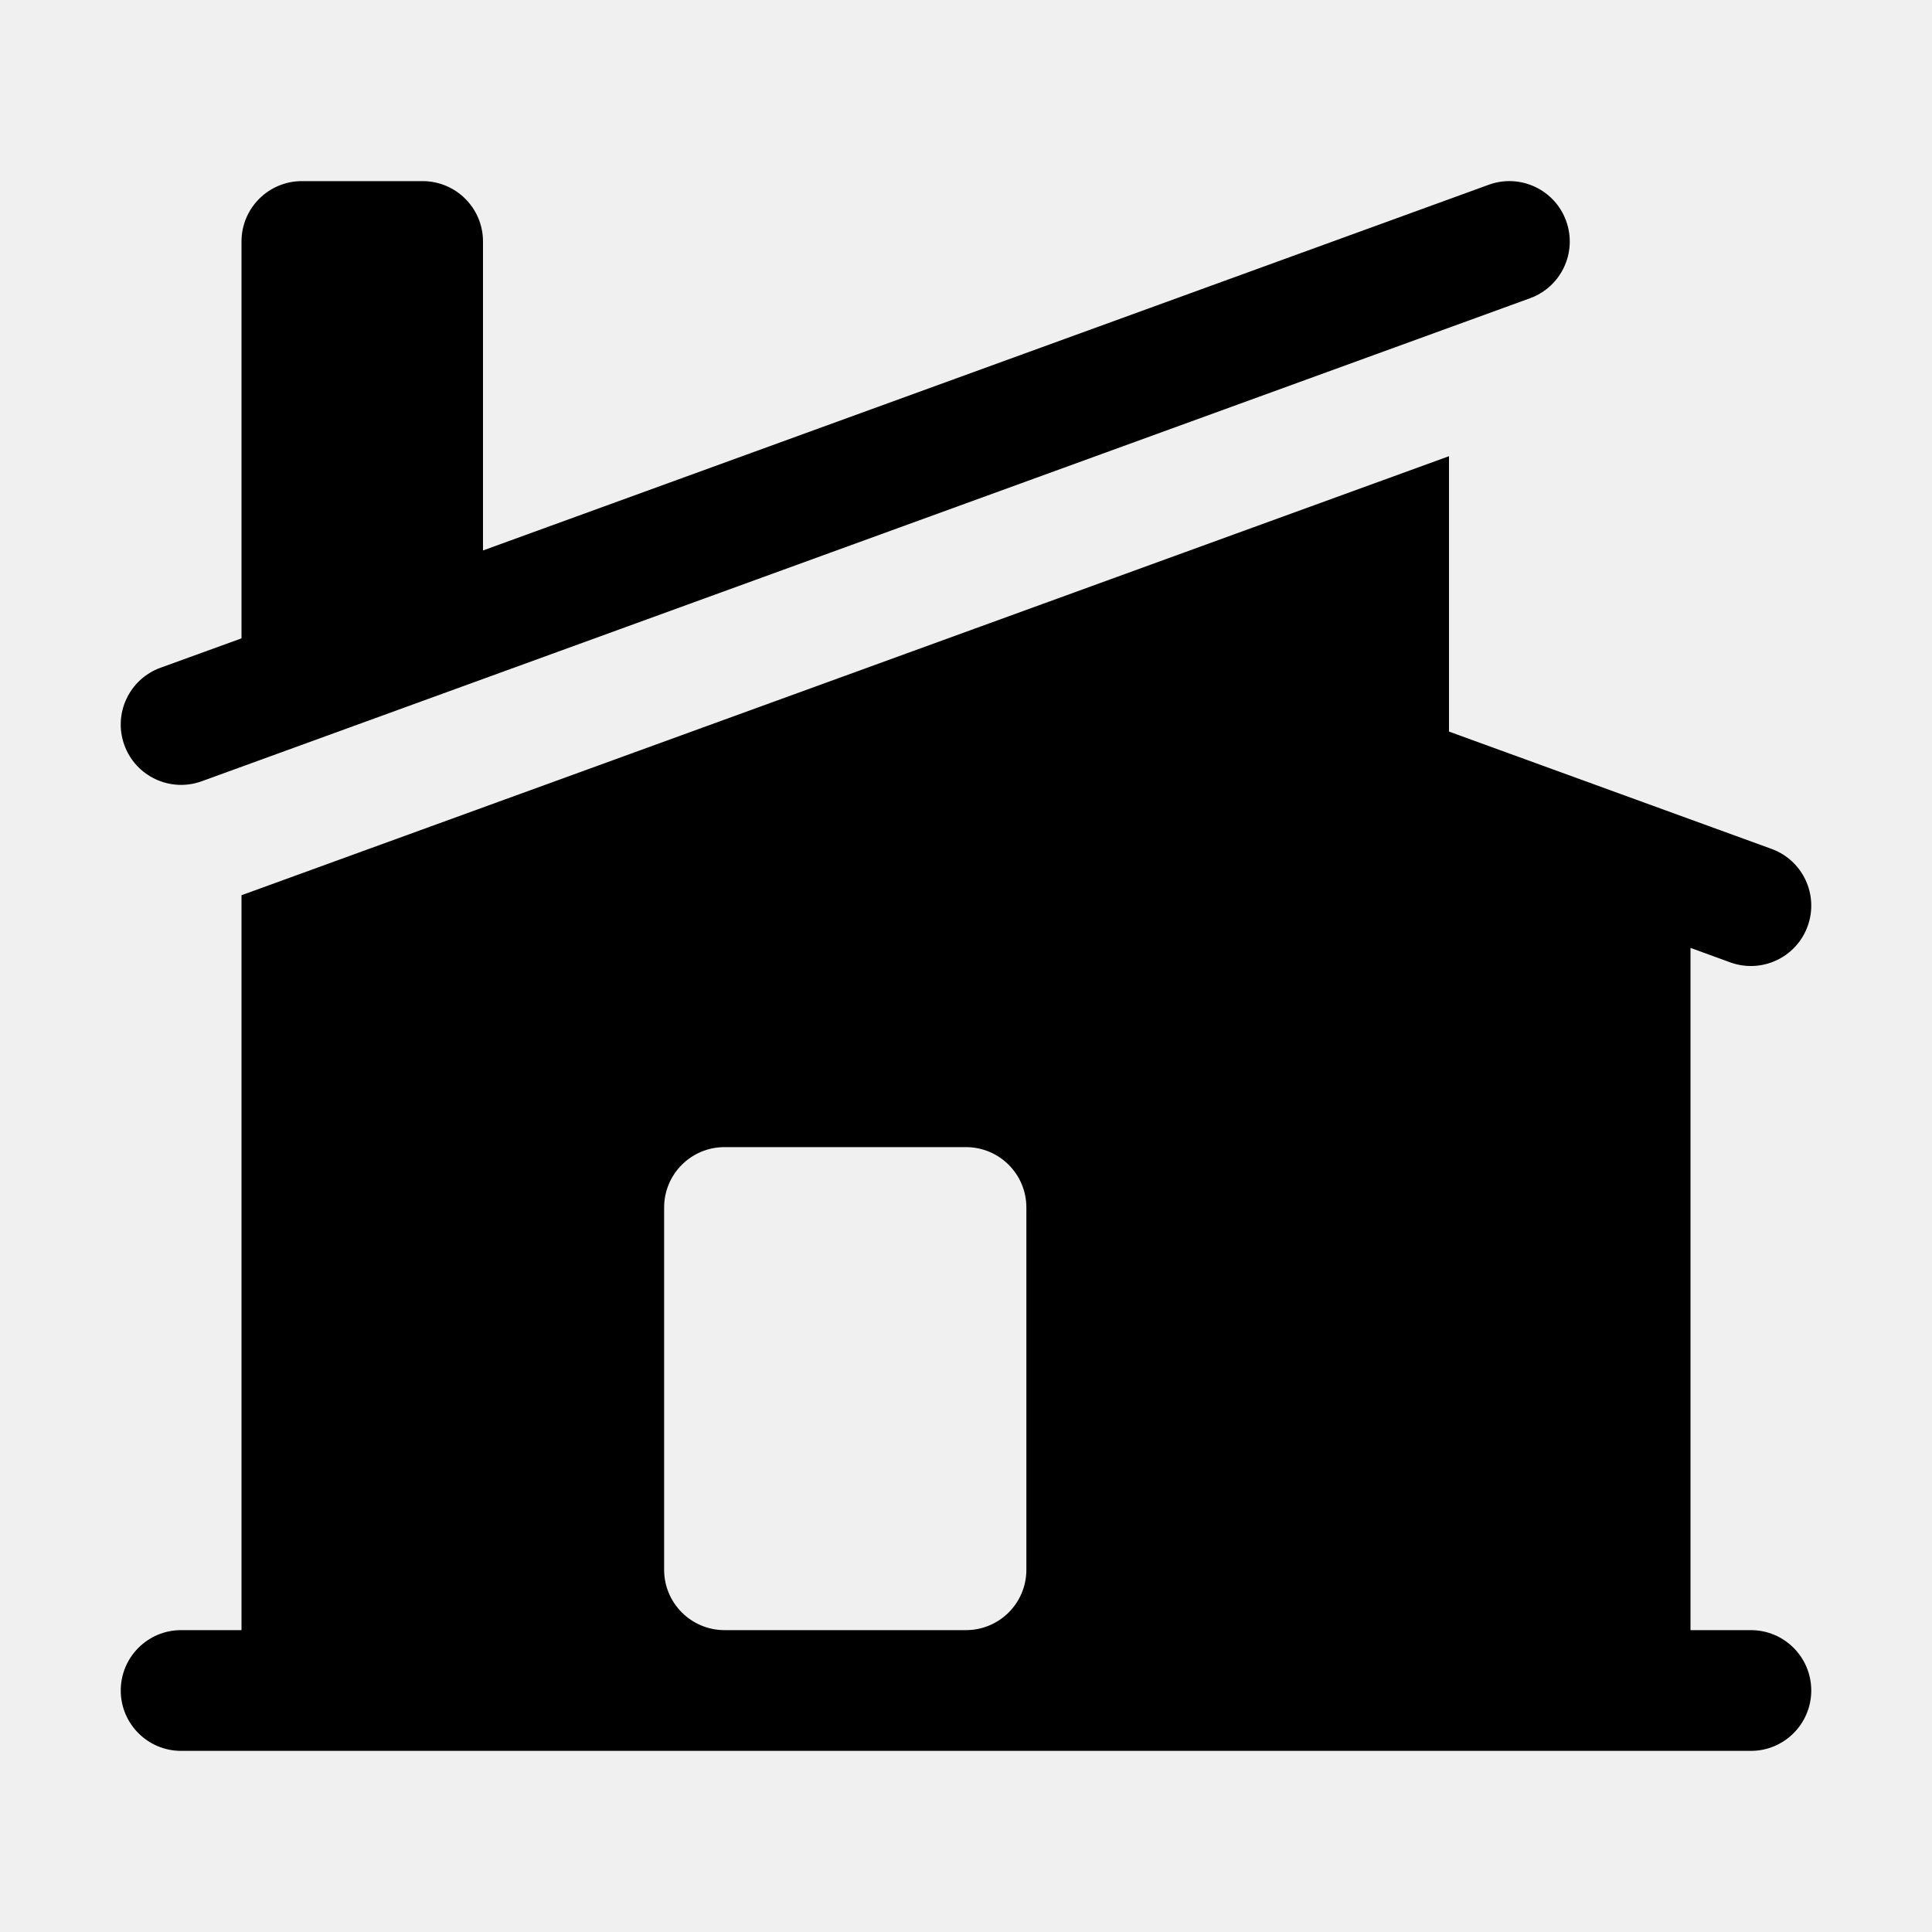
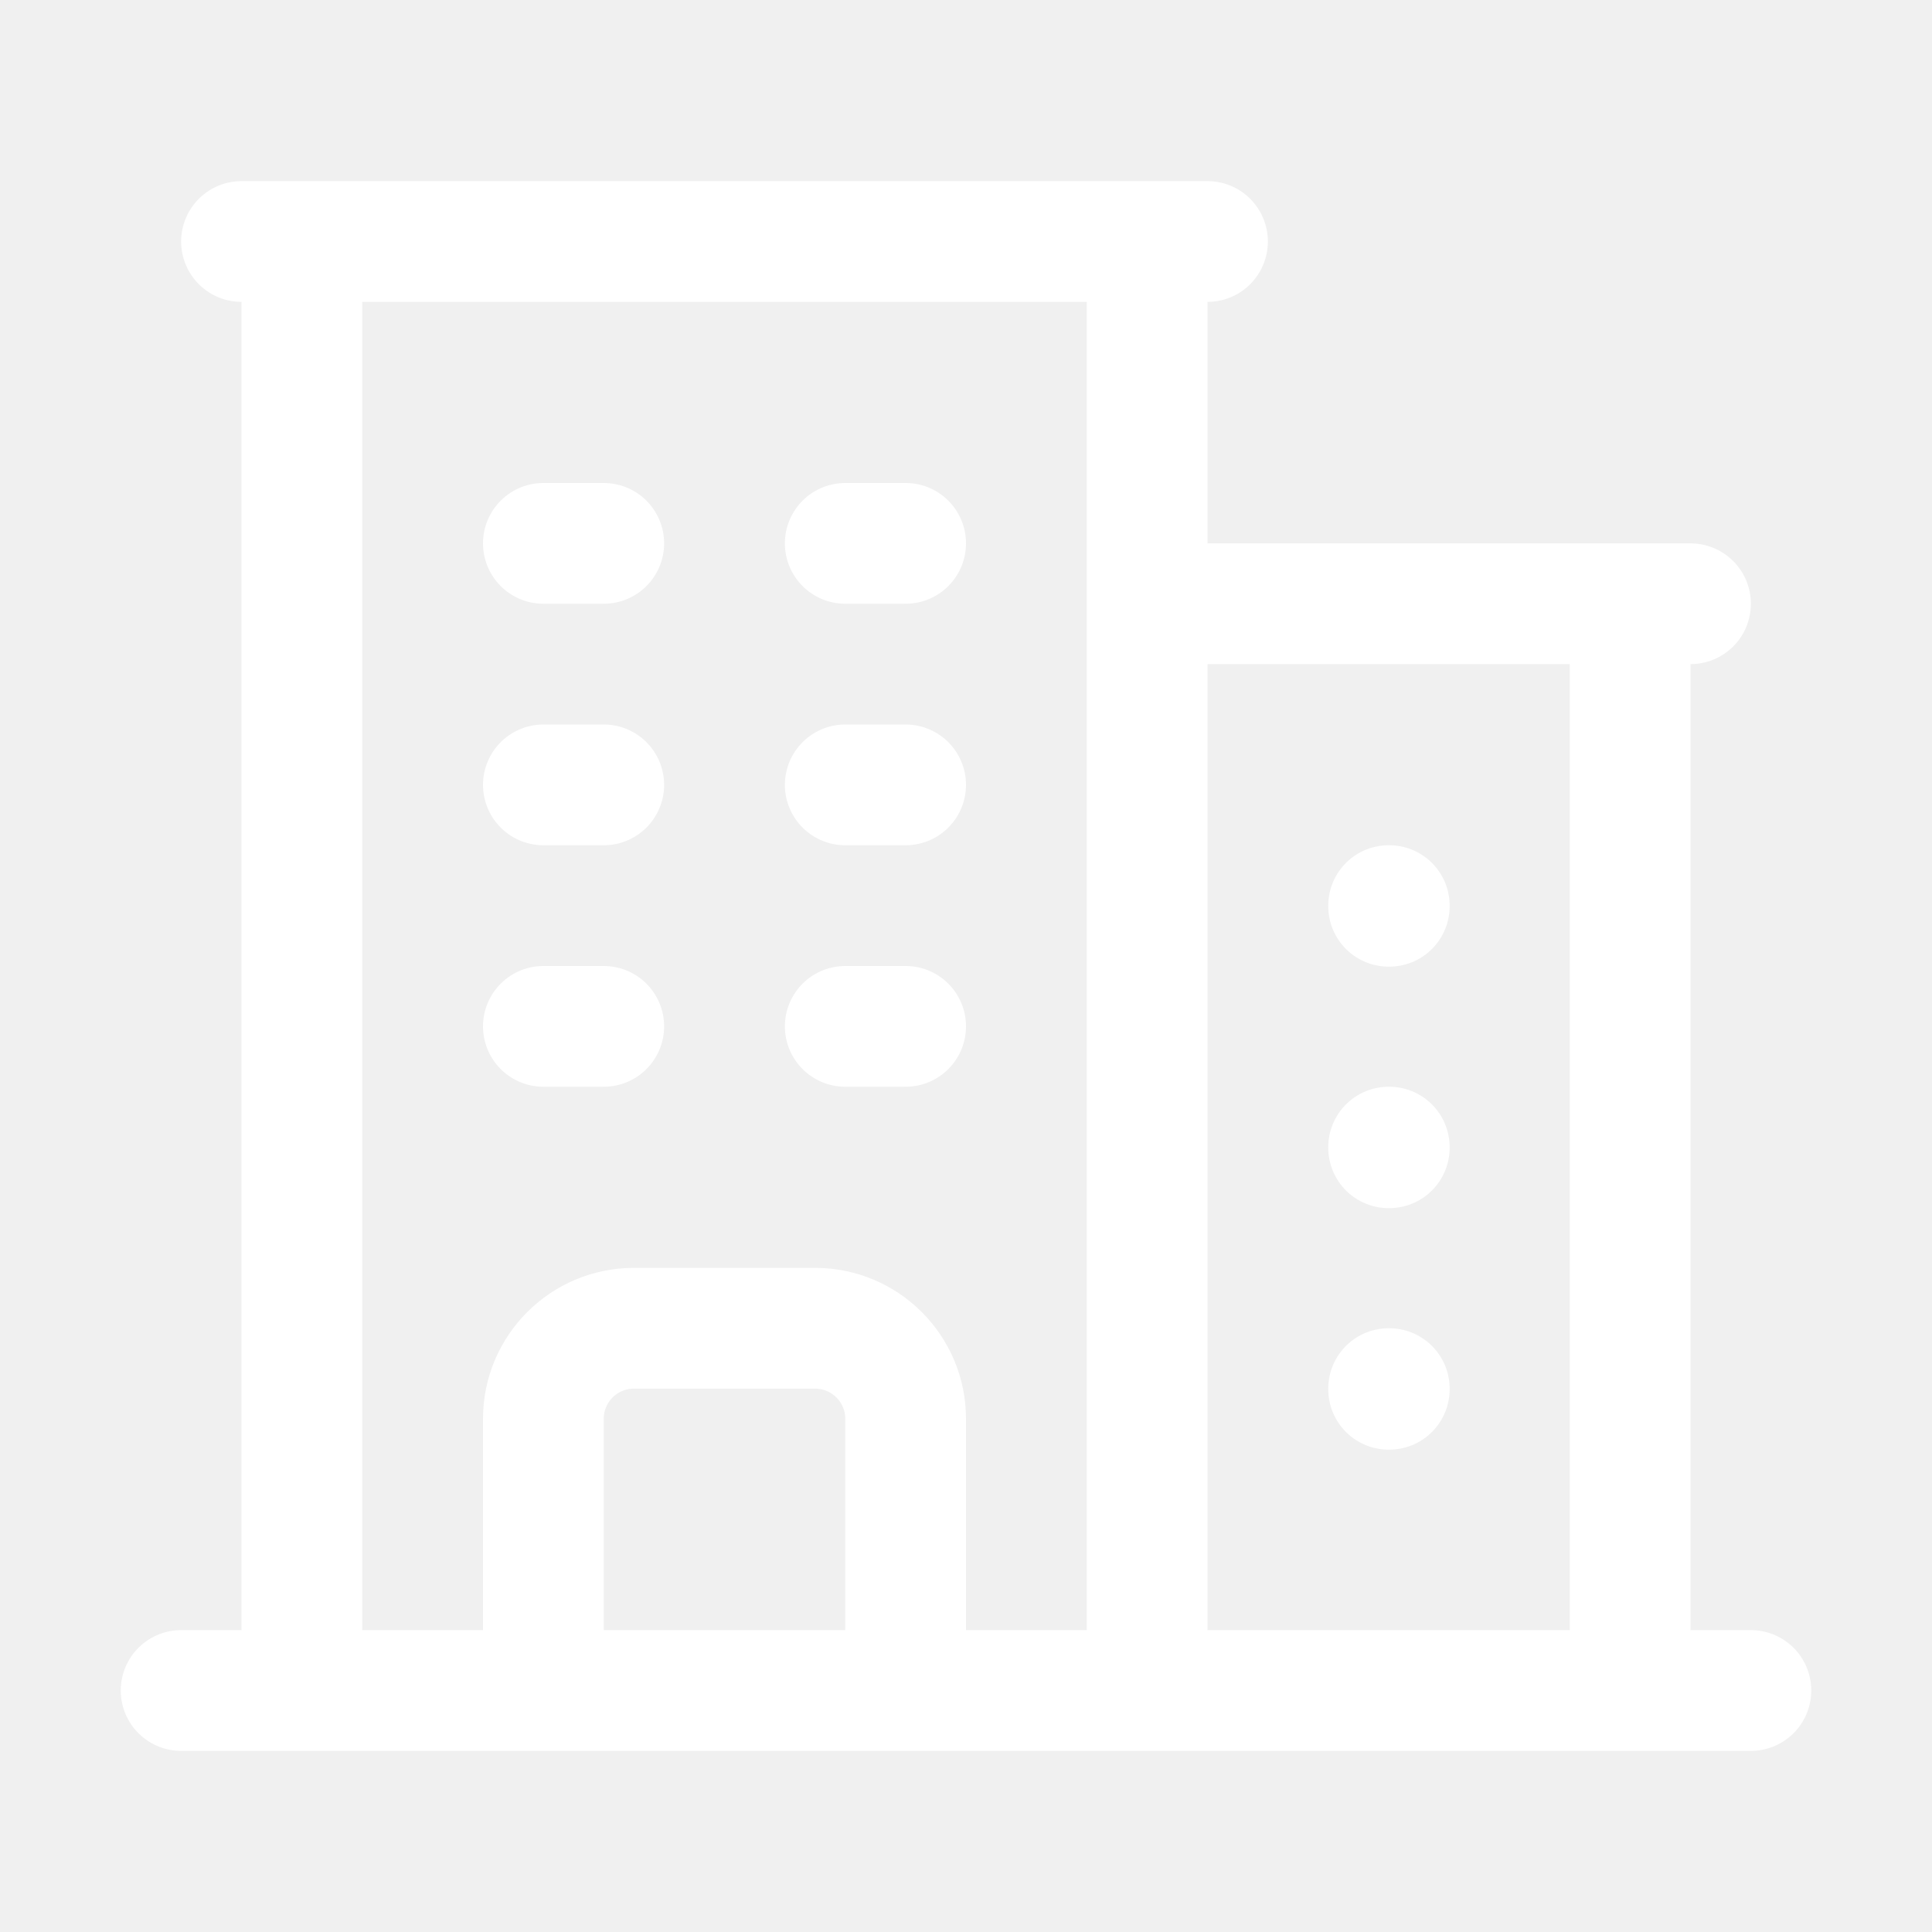
- <svg xmlns="http://www.w3.org/2000/svg" viewBox="0 0 24 24" fill="currentColor" className="size-6 white">
-   <path d="M19.006 3.705a.75.75 0 1 0-.512-1.41L6 6.838V3a.75.75 0 0 0-.75-.75h-1.5A.75.75 0 0 0 3 3v4.93l-1.006.365a.75.75 0 0 0 .512 1.41l16.5-6Z" />
-   <path fillRule="evenodd" d="M3.019 11.114 18 5.667v3.421l4.006 1.457a.75.75 0 1 1-.512 1.41l-.494-.18v8.475h.75a.75.75 0 0 1 0 1.5H2.25a.75.75 0 0 1 0-1.5H3v-9.129l.019-.007ZM18 20.25v-9.566l1.5.546v9.02H18Zm-9-6a.75.75 0 0 0-.75.75v4.5c0 .414.336.75.75.75h3a.75.75 0 0 0 .75-.75V15a.75.75 0 0 0-.75-.75H9Z" clipRule="evenodd" />
+ <svg xmlns="http://www.w3.org/2000/svg" fill="none" viewBox="0 0 24 24" stroke-width="1.5" stroke="White" class="size-8">
+   <path stroke-linecap="round" stroke-linejoin="round" d="M2.25 21h19.5m-18-18v18m10.5-18v18m6-13.5V21M6.75 6.75h.75m-.75 3h.75m-.75 3h.75m3-6h.75m-.75 3h.75m-.75 3h.75M6.75 21v-3.375c0-.621.504-1.125 1.125-1.125h2.25c.621 0 1.125.504 1.125 1.125V21M3 3h12m-.75 4.5H21m-3.75 3.75h.008v.008h-.008v-.008Zm0 3h.008v.008h-.008v-.008Zm0 3h.008v.008h-.008v-.008Z" />
</svg>
